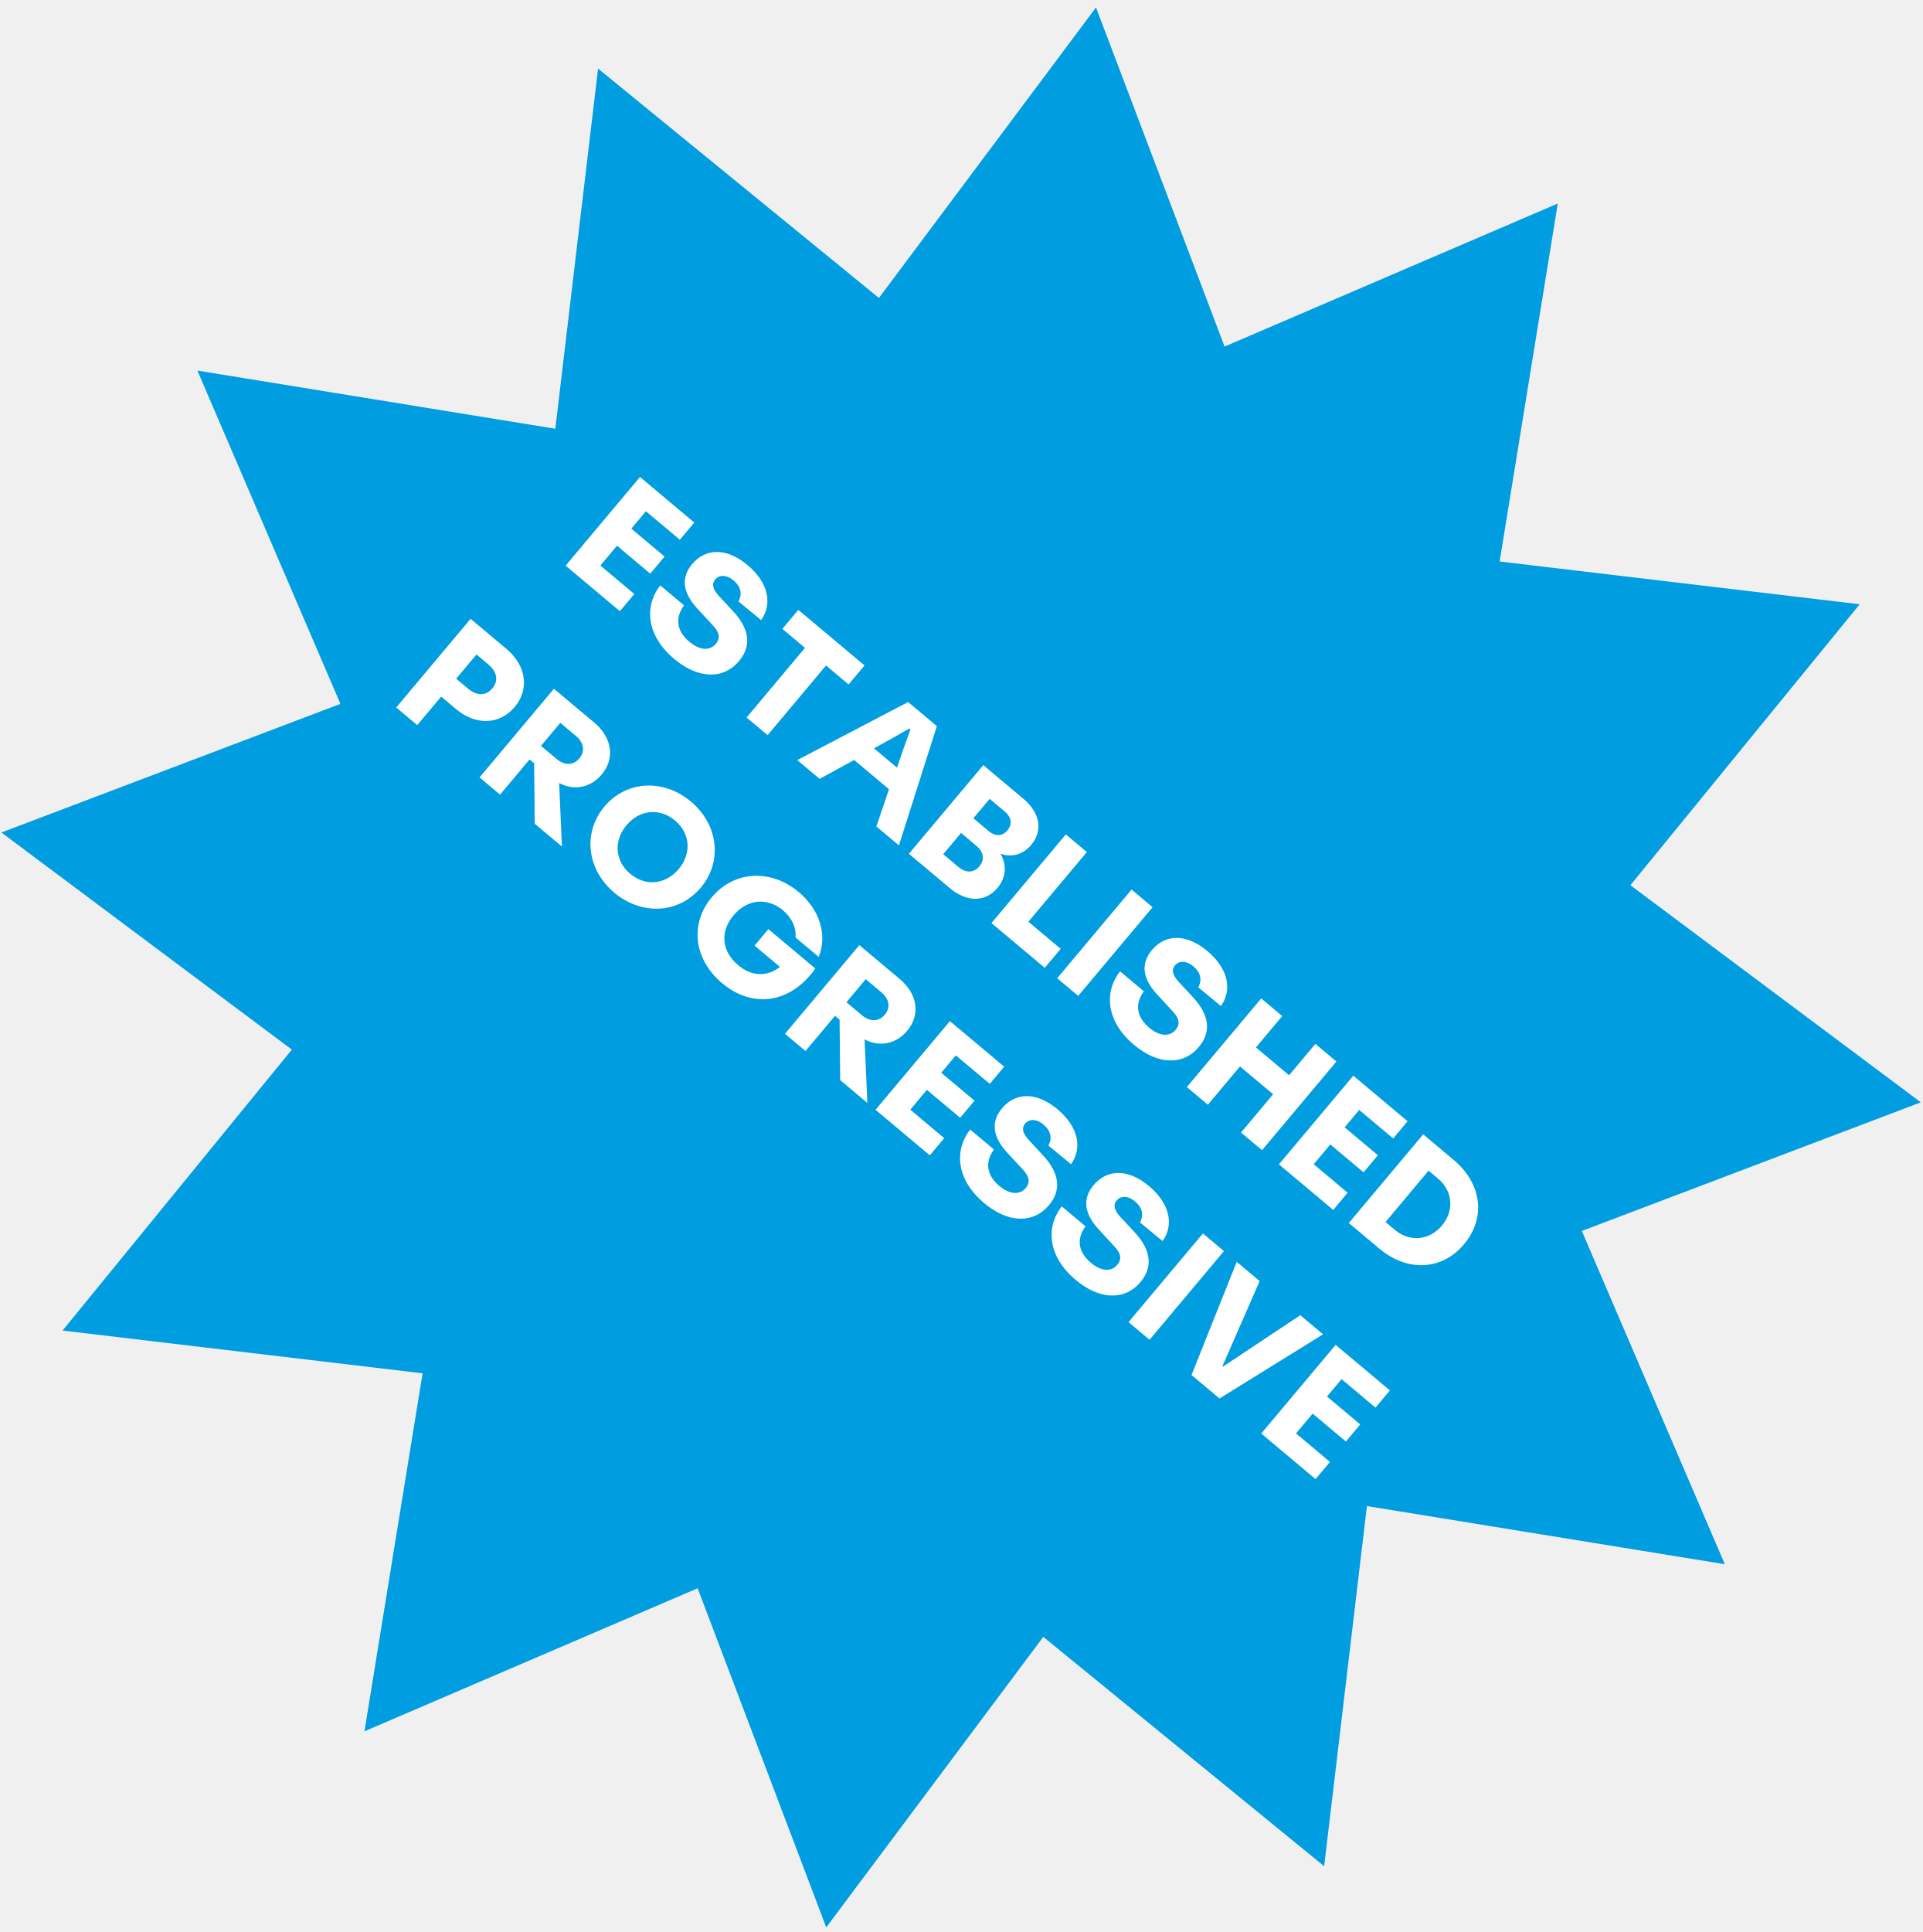
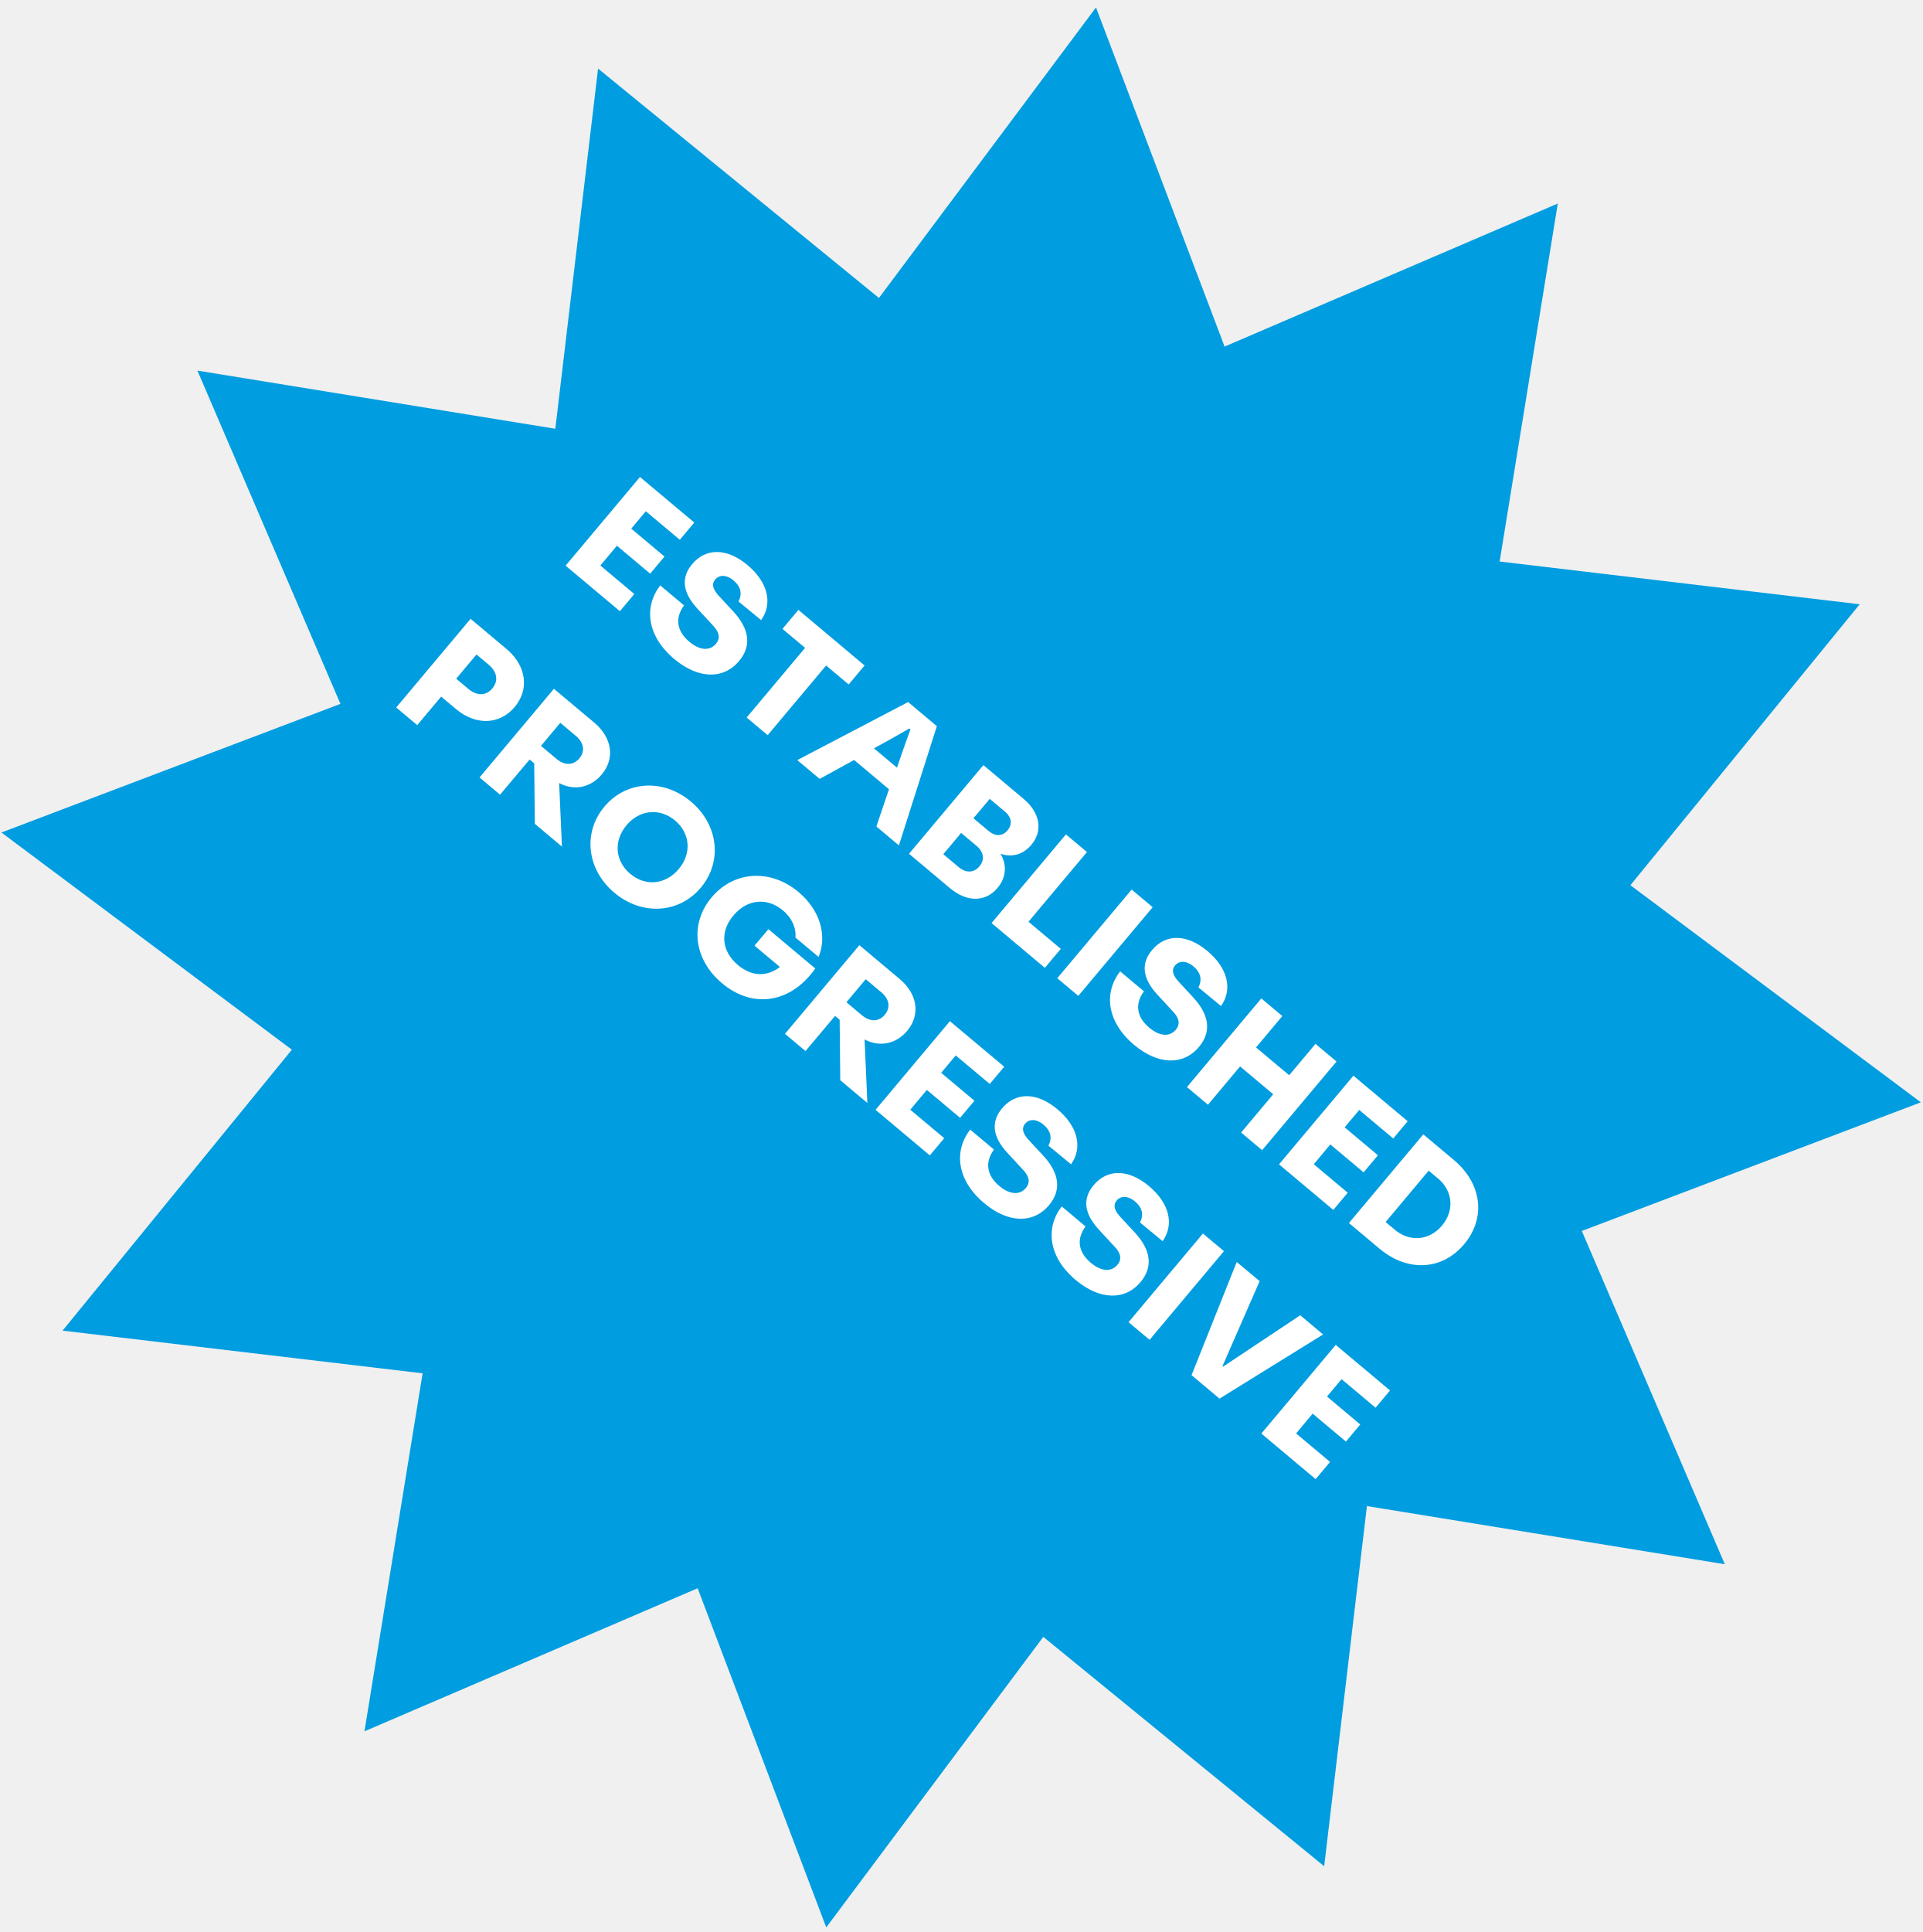
- <svg xmlns="http://www.w3.org/2000/svg" width="221px" height="222px" viewBox="0 0 221 222" version="1.1">
-   <g id="Desktop-Story" stroke="none" stroke-width="1" fill="none" fill-rule="evenodd">
-     <g id="Landing---Story" transform="translate(-166, -8302)">
-       <g id="6_DEMOGRAPHICS" transform="translate(9, 6847)">
-         <g id="educated-progressives" transform="translate(267.5, 1566.532) rotate(40) translate(-267.5, -1566.532) translate(128, 1427.032)">
-           <polygon id="Star" fill="#009DE0" transform="translate(139.2375, 139.2375) rotate(-17) translate(-139.2375, -139.2375) " points="139.237 216.738 110.408 246.832 100.487 206.355 60.473 218.002 72.12 177.988 31.643 168.067 61.737 139.237 31.643 110.408 72.12 100.487 60.473 60.473 100.487 72.12 110.408 31.643 139.237 61.737 168.067 31.643 177.988 72.12 218.002 60.473 206.355 100.487 246.832 110.408 216.738 139.237 246.832 168.067 206.355 177.988 218.002 218.002 177.988 206.355 168.067 246.832" />
-           <path d="M82.885,122.371 L82.885,119.793 L74.74,119.793 L74.74,133.093 L82.885,133.093 L82.885,130.514 L77.791,130.514 L77.791,127.543 L82.783,127.543 L82.783,124.979 L77.791,124.979 L77.791,122.372 L82.885,122.371 Z M91.191,133.282 C94.829,133.282 97.056,131.45 97.056,128.667 C97.056,126.403 95.6,125.077 92.885,124.736 L90.414,124.425 C89.758,124.327 88.933,124.105 88.933,123.264 C88.933,122.487 89.623,121.986 90.602,121.986 C91.703,121.986 92.392,122.491 92.608,123.471 L95.976,123.442 C95.783,121.076 93.75,119.603 90.726,119.603 C87.621,119.603 85.767,121.158 85.767,123.61 C85.767,125.637 87.017,126.816 89.51,127.139 L92.209,127.482 C92.95,127.589 93.743,127.854 93.743,128.873 C93.743,129.978 92.797,130.65 91.254,130.65 C89.357,130.65 88.217,129.644 88.101,127.839 L84.53,127.839 C84.653,130.877 86.977,133.176 90.914,133.279 L91.191,133.282 L91.191,133.282 Z M108.43,119.792 L98.496,119.792 L98.496,122.643 L101.89,122.643 L101.89,133.092 L105.044,133.092 L105.044,122.643 L108.43,122.643 L108.43,119.792 Z M121.366,133.092 L124.748,133.092 L119.282,119.792 L114.972,119.792 L109.499,133.092 L112.857,133.092 L114.498,128.883 L119.726,128.883 L121.366,133.092 Z M117.03,122.034 L117.197,122.034 L117.732,123.484 C117.856,123.818 117.978,124.148 118.089,124.448 L118.839,126.391 L115.385,126.391 L116.132,124.462 L116.683,122.985 L116.683,122.985 L117.03,122.034 Z M134.313,126.333 L134.313,126.323 C135.561,125.855 136.361,124.764 136.361,123.267 C136.361,121.166 134.778,119.793 132.281,119.793 L126.249,119.793 L126.249,133.093 L132.394,133.093 C134.942,133.093 136.567,131.708 136.567,129.56 C136.567,128.059 135.769,126.921 134.498,126.404 L134.313,126.333 Z M131.584,122.292 C132.597,122.292 133.195,122.849 133.195,123.749 C133.195,124.649 132.597,125.203 131.584,125.203 L129.3,125.203 L129.3,122.292 L131.584,122.292 Z M131.594,130.596 L129.3,130.596 L129.3,127.406 L131.606,127.406 C132.703,127.406 133.379,128.003 133.379,128.993 C133.379,129.928 132.777,130.529 131.766,130.59 L131.594,130.596 Z M141.789,130.245 L141.789,119.793 L138.635,119.793 L138.635,133.093 L146.634,133.093 L146.634,130.245 L141.789,130.245 Z M148.496,133.092 L151.65,133.092 L151.65,119.792 L148.496,119.792 L148.496,133.092 Z M160.18,133.282 C163.818,133.282 166.045,131.45 166.045,128.667 C166.045,126.403 164.589,125.077 161.874,124.736 L159.403,124.425 C158.747,124.327 157.922,124.105 157.922,123.264 C157.922,122.487 158.612,121.986 159.591,121.986 C160.692,121.986 161.381,122.491 161.597,123.471 L164.965,123.442 C164.772,121.076 162.739,119.603 159.715,119.603 C156.61,119.603 154.756,121.158 154.756,123.61 C154.756,125.637 156.006,126.816 158.499,127.139 L161.198,127.482 C161.939,127.589 162.732,127.854 162.732,128.873 C162.732,129.978 161.786,130.65 160.243,130.65 C158.346,130.65 157.206,129.644 157.09,127.839 L153.519,127.839 C153.642,130.877 155.966,133.176 159.903,133.279 L160.18,133.282 L160.18,133.282 Z M176.079,119.795 L176.079,124.5 L171.106,124.5 L171.106,119.795 L167.952,119.795 L167.952,133.095 L171.106,133.095 L171.106,127.351 L176.079,127.351 L176.079,133.095 L179.233,133.095 L179.233,119.795 L176.079,119.795 Z M189.912,122.371 L189.912,119.793 L181.767,119.793 L181.767,133.093 L189.912,133.093 L189.912,130.514 L184.818,130.514 L184.818,127.543 L189.81,127.543 L189.81,124.979 L184.818,124.979 L184.818,122.372 L189.912,122.371 Z M196.832,119.792 L192.253,119.792 L192.253,133.092 L196.832,133.092 C201.059,133.092 203.963,130.385 203.963,126.442 C203.963,122.5 201.059,119.792 196.832,119.792 Z M196.818,130.293 L195.408,130.293 L195.408,122.592 L196.818,122.592 C199.04,122.592 200.636,124.184 200.636,126.442 C200.636,128.63 199.138,130.193 197.024,130.288 L196.818,130.293 Z M75.686,144.792 L70.302,144.792 L70.302,158.092 L73.456,158.092 L73.456,153.815 L75.686,153.815 C78.651,153.815 80.694,151.98 80.697,149.303 C80.7,146.701 78.766,144.893 75.925,144.797 L75.686,144.792 Z M75.256,151.129 L73.456,151.129 L73.456,147.497 L75.256,147.497 C76.566,147.497 77.355,148.179 77.355,149.311 C77.355,150.393 76.636,151.065 75.431,151.124 L75.256,151.129 Z M91.084,158.092 L95.163,158.092 L90.225,152.705 C92.124,152.307 93.344,150.795 93.342,148.799 C93.34,146.383 91.522,144.793 88.857,144.793 L82.804,144.793 L82.804,158.093 L85.882,158.093 L85.882,152.818 L86.567,152.816 L91.084,158.092 Z M85.882,147.321 L88.22,147.321 C89.442,147.321 90.184,147.98 90.184,149.042 C90.184,150.106 89.442,150.775 88.22,150.775 L85.882,150.775 L85.882,147.321 Z M103.193,158.282 C107.324,158.282 110.426,155.347 110.426,151.442 C110.426,147.538 107.324,144.602 103.193,144.602 C99.055,144.602 95.953,147.538 95.953,151.442 C95.953,155.347 99.055,158.282 103.193,158.282 Z M103.193,155.445 C100.899,155.445 99.273,153.784 99.273,151.443 C99.273,149.101 100.899,147.441 103.193,147.441 C105.488,147.441 107.106,149.101 107.106,151.443 C107.106,153.784 105.488,155.445 103.193,155.445 Z M126.48,150.105 L119.445,150.105 L119.445,152.579 L123.255,152.579 C122.851,154.419 121.489,155.511 119.43,155.511 C116.934,155.511 115.356,153.907 115.356,151.474 C115.356,148.992 116.997,147.375 119.343,147.375 C120.693,147.375 121.818,147.93 122.443,148.836 L125.92,148.836 C125.077,146.213 122.497,144.603 119.37,144.603 C115.192,144.603 112.102,147.479 112.102,151.498 C112.102,155.456 115.098,158.282 119.363,158.282 C123.959,158.282 126.797,155.01 126.5,150.369 L126.48,150.105 L126.48,150.105 Z M136.912,158.092 L140.991,158.092 L136.053,152.705 C137.952,152.307 139.172,150.795 139.17,148.799 C139.168,146.383 137.35,144.793 134.685,144.793 L128.632,144.793 L128.632,158.093 L131.71,158.093 L131.71,152.818 L132.395,152.816 L136.912,158.092 Z M131.71,147.321 L134.048,147.321 C135.27,147.321 136.012,147.98 136.012,149.042 C136.012,150.106 135.27,150.775 134.048,150.775 L131.71,150.775 L131.71,147.321 Z M150.363,147.371 L150.363,144.793 L142.218,144.793 L142.218,158.093 L150.363,158.093 L150.363,155.514 L145.27,155.514 L145.27,152.543 L150.261,152.543 L150.261,149.979 L145.27,149.979 L145.27,147.372 L150.363,147.371 Z M158.67,158.282 C162.307,158.282 164.534,156.45 164.534,153.667 C164.534,151.403 163.078,150.077 160.364,149.736 L157.892,149.425 C157.236,149.327 156.411,149.105 156.411,148.264 C156.411,147.487 157.101,146.986 158.081,146.986 C159.182,146.986 159.871,147.491 160.086,148.471 L163.454,148.442 C163.261,146.076 161.229,144.603 158.205,144.603 C155.1,144.603 153.246,146.158 153.246,148.61 C153.246,150.637 154.495,151.816 156.988,152.139 L159.688,152.482 C160.429,152.589 161.222,152.854 161.222,153.873 C161.222,154.978 160.275,155.65 158.733,155.65 C156.836,155.65 155.696,154.644 155.58,152.839 L152.009,152.839 C152.132,155.877 154.456,158.176 158.393,158.279 L158.67,158.282 L158.67,158.282 Z M172.407,158.282 C176.044,158.282 178.271,156.45 178.271,153.667 C178.271,151.403 176.815,150.077 174.101,149.736 L171.629,149.425 C170.973,149.327 170.148,149.105 170.148,148.264 C170.148,147.487 170.838,146.986 171.818,146.986 C172.919,146.986 173.608,147.491 173.823,148.471 L177.191,148.442 C176.998,146.076 174.966,144.603 171.942,144.603 C168.837,144.603 166.983,146.158 166.983,148.61 C166.983,150.637 168.232,151.816 170.725,152.139 L173.425,152.482 C174.166,152.589 174.959,152.854 174.959,153.873 C174.959,154.978 174.012,155.65 172.47,155.65 C170.573,155.65 169.433,154.644 169.317,152.839 L165.746,152.839 C165.869,155.877 168.193,158.176 172.13,158.279 L172.407,158.282 L172.407,158.282 Z M180.178,158.092 L183.332,158.092 L183.332,144.792 L180.178,144.792 L180.178,158.092 Z M194.787,144.792 L191.783,155.023 L191.694,155.023 L188.688,144.792 L185.25,144.792 L189.63,158.092 L193.827,158.092 L198.207,144.792 L194.787,144.792 Z M208.237,147.371 L203.144,147.372 L203.144,149.979 L208.135,149.979 L208.135,152.543 L203.144,152.543 L203.144,155.514 L208.237,155.514 L208.237,158.093 L200.092,158.093 L200.092,144.793 L208.237,144.793 L208.237,147.371 Z" id="ESTABLISHEDPROGRESSIVE" fill="#FFFFFF" fill-rule="nonzero" />
-         </g>
-       </g>
-     </g>
-   </g>
+ <svg xmlns="http://www.w3.org/2000/svg" width="221" height="222" fill-rule="evenodd">
+   <path fill="#009de0" d="M80.186 182.5L41.89 198.94l6.684-41.136L7.19 152.9l26.357-32.283L.162 95.66l38.967-14.78L22.69 42.584l41.136 6.684L68.74 7.883l32.283 26.357L125.97.856l14.78 38.967 38.297-16.437-6.684 41.136 41.385 4.913-26.357 32.283 33.384 24.947-38.967 14.78 16.437 38.297-41.136-6.684-4.913 41.385-32.283-26.357-24.947 33.384z" />
+   <path d="M78.14 62.02l1.658-1.976-6.24-5.235-8.55 10.188 6.24 5.235 1.658-1.975-3.902-3.274 1.9-2.276 3.824 3.21 1.648-1.964-3.824-3.21 1.676-1.997 3.902 3.274zm-.65 13.698c2.787 2.338 5.67 2.366 7.46.234 1.455-1.734 1.192-3.686-.67-5.692l-1.693-1.827c-.44-.497-.93-1.197-.388-1.842.5-.595 1.35-.535 2.1.095.843.708 1.046 1.538.582 2.427l2.6 2.143c1.372-1.936.763-4.37-1.554-6.315-2.38-1.996-4.798-1.997-6.374-.118-1.303 1.553-1.103 3.26.6 5.11l1.847 1.998c.5.558.936 1.27.28 2.052-.71.847-1.868.753-3.05-.24-1.453-1.22-1.68-2.723-.608-4.18l-2.735-2.295c-1.86 2.407-1.556 5.662 1.393 8.27l.2.18zm21.877.747l-7.6-6.385-1.832 2.184 2.6 2.18-6.717 8.005 2.416 2.027 6.717-8.005 2.594 2.177 1.832-2.184zm1.36 18.504l2.59 2.174 4.362-13.702-3.3-2.77-12.742 6.67 2.572 2.158 3.963-2.17 4.005 3.36-1.45 4.28zm3.786-11.26l.128.108-.523 1.454-.346.968-.675 1.97-2.646-2.22 1.812-.998 1.37-.777.877-.505zM115 98.11l.007-.008c1.257.444 2.57.122 3.533-1.024 1.35-1.61 1.02-3.678-.892-5.284l-4.62-3.877-8.55 10.188 4.707 3.95c1.952 1.638 4.087 1.62 5.468-.025.965-1.15 1.086-2.534.444-3.748L115 98.11zm.507-4.85c.776.65.876 1.462.298 2.152s-1.393.73-2.17.08l-1.75-1.468 1.872-2.23 1.75 1.468zm-5.33 6.368l-1.757-1.475 2.05-2.444 1.767 1.483c.84.705.974 1.596.337 2.355-.6.716-1.448.8-2.262.187l-.135-.106zm8.035 6.285l6.72-8.007-2.416-2.027-8.55 10.188 6.128 5.142 1.83-2.18-3.71-3.114zm3.307 6.493l2.416 2.027 8.55-10.188-2.416-2.027-8.55 10.188zm8.83 7.656c2.787 2.338 5.67 2.366 7.46.234 1.455-1.734 1.192-3.686-.67-5.692l-1.693-1.827c-.44-.497-.93-1.197-.388-1.842.5-.595 1.35-.535 2.1.095.843.708 1.046 1.538.582 2.427l2.6 2.143c1.372-1.936.763-4.37-1.554-6.315-2.38-1.996-4.798-1.997-6.374-.118-1.303 1.553-1.103 3.26.6 5.11l1.847 1.998c.5.558.936 1.27.28 2.052-.71.847-1.868.753-3.05-.24-1.453-1.22-1.68-2.723-.608-4.18l-2.735-2.295c-1.86 2.407-1.556 5.662 1.393 8.27l.2.18zm20.85-.113l-3.025 3.605-3.81-3.196 3.025-3.605-2.416-2.027-8.55 10.188 2.416 2.027 3.692-4.4 3.81 3.196-3.692 4.4 2.416 2.027 8.55-10.188-2.416-2.027zm8.94 10.866l1.658-1.976-6.24-5.235-8.55 10.188 6.24 5.235 1.658-1.975-3.902-3.274 1.9-2.276 3.824 3.21 1.648-1.964-3.824-3.21 1.676-1.997 3.902 3.274zm6.96 2.473l-3.507-2.943-8.55 10.188 3.507 2.943c3.238 2.717 7.203 2.51 9.737-.51s2.05-6.96-1.188-9.678zm-6.76 8.035l-1.08-.906 4.95-5.9 1.08.906c1.702 1.428 1.9 3.674.45 5.404-1.406 1.676-3.558 1.9-5.24.625l-.16-.13zM58.213 74.567l-4.124-3.46-8.55 10.188 2.416 2.027 2.75-3.277 1.708 1.433c2.272 1.906 5.016 1.813 6.74-.235 1.675-1.99 1.356-4.62-.76-6.52l-.18-.157zm-4.402 4.578l-1.378-1.157 2.335-2.782 1.378 1.157c1.004.842 1.17 1.872.442 2.74-.696.83-1.68.882-2.64.153l-.137-.11zm7.65 15.51l3.125 2.622-.32-7.3c1.7.916 3.617.542 4.898-.988 1.552-1.852 1.18-4.24-.86-5.952l-4.637-3.89-8.55 10.188 2.358 1.978 3.4-4.04.526.44.07 6.945zm2.94-11.595l1.79 1.503c.936.786 1.08 1.768.398 2.58s-1.683.85-2.62.065l-1.79-1.503 2.22-2.646zm6.215 19.525c3.165 2.655 7.427 2.4 9.937-.59s2.02-7.233-1.144-9.89c-3.17-2.66-7.433-2.405-9.943.586s-2.02 7.233 1.15 9.894zm1.824-2.174c-1.758-1.475-1.936-3.79-.43-5.585s3.817-2.02 5.575-.546 1.93 3.787.425 5.58-3.812 2.026-5.57.55zm21.27 10.88l-5.39-4.522-1.6 1.895 2.92 2.45c-1.492 1.15-3.238 1.1-4.815-.213-1.912-1.604-2.1-3.847-.526-5.71 1.595-1.9 3.892-2.085 5.688-.578 1.035.868 1.54 2.017 1.435 3.112l2.664 2.235c1.04-2.55.098-5.443-2.297-7.453-3.2-2.685-7.416-2.468-10 .61-2.544 3.032-2.066 7.123 1.2 9.865 3.52 2.954 7.8 2.27 10.554-1.474l.154-.215zm2.857 12.824l3.125 2.622-.32-7.3c1.7.916 3.617.542 4.898-.988 1.552-1.852 1.18-4.24-.86-5.952l-4.637-3.89-8.55 10.188 2.358 1.978 3.4-4.04.526.44.07 6.945zm2.94-11.595l1.79 1.503c.936.786 1.08 1.768.398 2.58s-1.683.85-2.62.065l-1.79-1.503 2.22-2.646zm14.256 12.03l1.658-1.976-6.24-5.235-8.55 10.188 6.24 5.235 1.658-1.975-3.902-3.274 1.9-2.276 3.824 3.21 1.648-1.964-3.824-3.21 1.676-1.997 3.902 3.274zm-.65 13.698c2.787 2.338 5.67 2.366 7.46.234 1.455-1.734 1.192-3.686-.67-5.692l-1.693-1.827c-.44-.497-.93-1.197-.388-1.842.5-.595 1.35-.535 2.1.095.843.708 1.046 1.538.582 2.427l2.6 2.143c1.372-1.936.763-4.37-1.554-6.315-2.38-1.996-4.798-1.997-6.374-.118-1.303 1.553-1.103 3.26.6 5.11l1.847 1.998c.5.558.936 1.27.28 2.052-.71.847-1.868.753-3.05-.24-1.453-1.22-1.68-2.723-.608-4.18l-2.735-2.295c-1.86 2.407-1.556 5.662 1.393 8.27l.2.18zm10.523 8.83c2.787 2.338 5.67 2.366 7.46.234 1.455-1.734 1.192-3.686-.67-5.692l-1.693-1.827c-.44-.497-.93-1.197-.388-1.842.5-.595 1.35-.535 2.1.095.843.708 1.046 1.538.582 2.427l2.6 2.143c1.372-1.936.763-4.37-1.554-6.315-2.38-1.996-4.798-1.997-6.374-.118-1.303 1.553-1.103 3.26.6 5.11l1.847 1.998c.5.558.936 1.27.28 2.052-.71.847-1.868.753-3.05-.24-1.453-1.22-1.68-2.723-.608-4.18l-2.735-2.295c-1.86 2.407-1.556 5.662 1.393 8.27l.2.18zm6.076 4.85l2.416 2.027 8.55-10.188-2.416-2.027-8.55 10.188zm19.74-.798l-8.877 5.907-.068-.057 4.273-9.77-2.634-2.2-5.194 13.004 3.215 2.698 11.904-7.373-2.62-2.198zm8.646 10.62l-3.902-3.274-1.676 1.997 3.824 3.21-1.648 1.964-3.824-3.21-1.9 2.276 3.902 3.274-1.658 1.975-6.24-5.235 8.55-10.188 6.24 5.235-1.658 1.976z" fill="#fff" fill-rule="nonzero" />
</svg>
